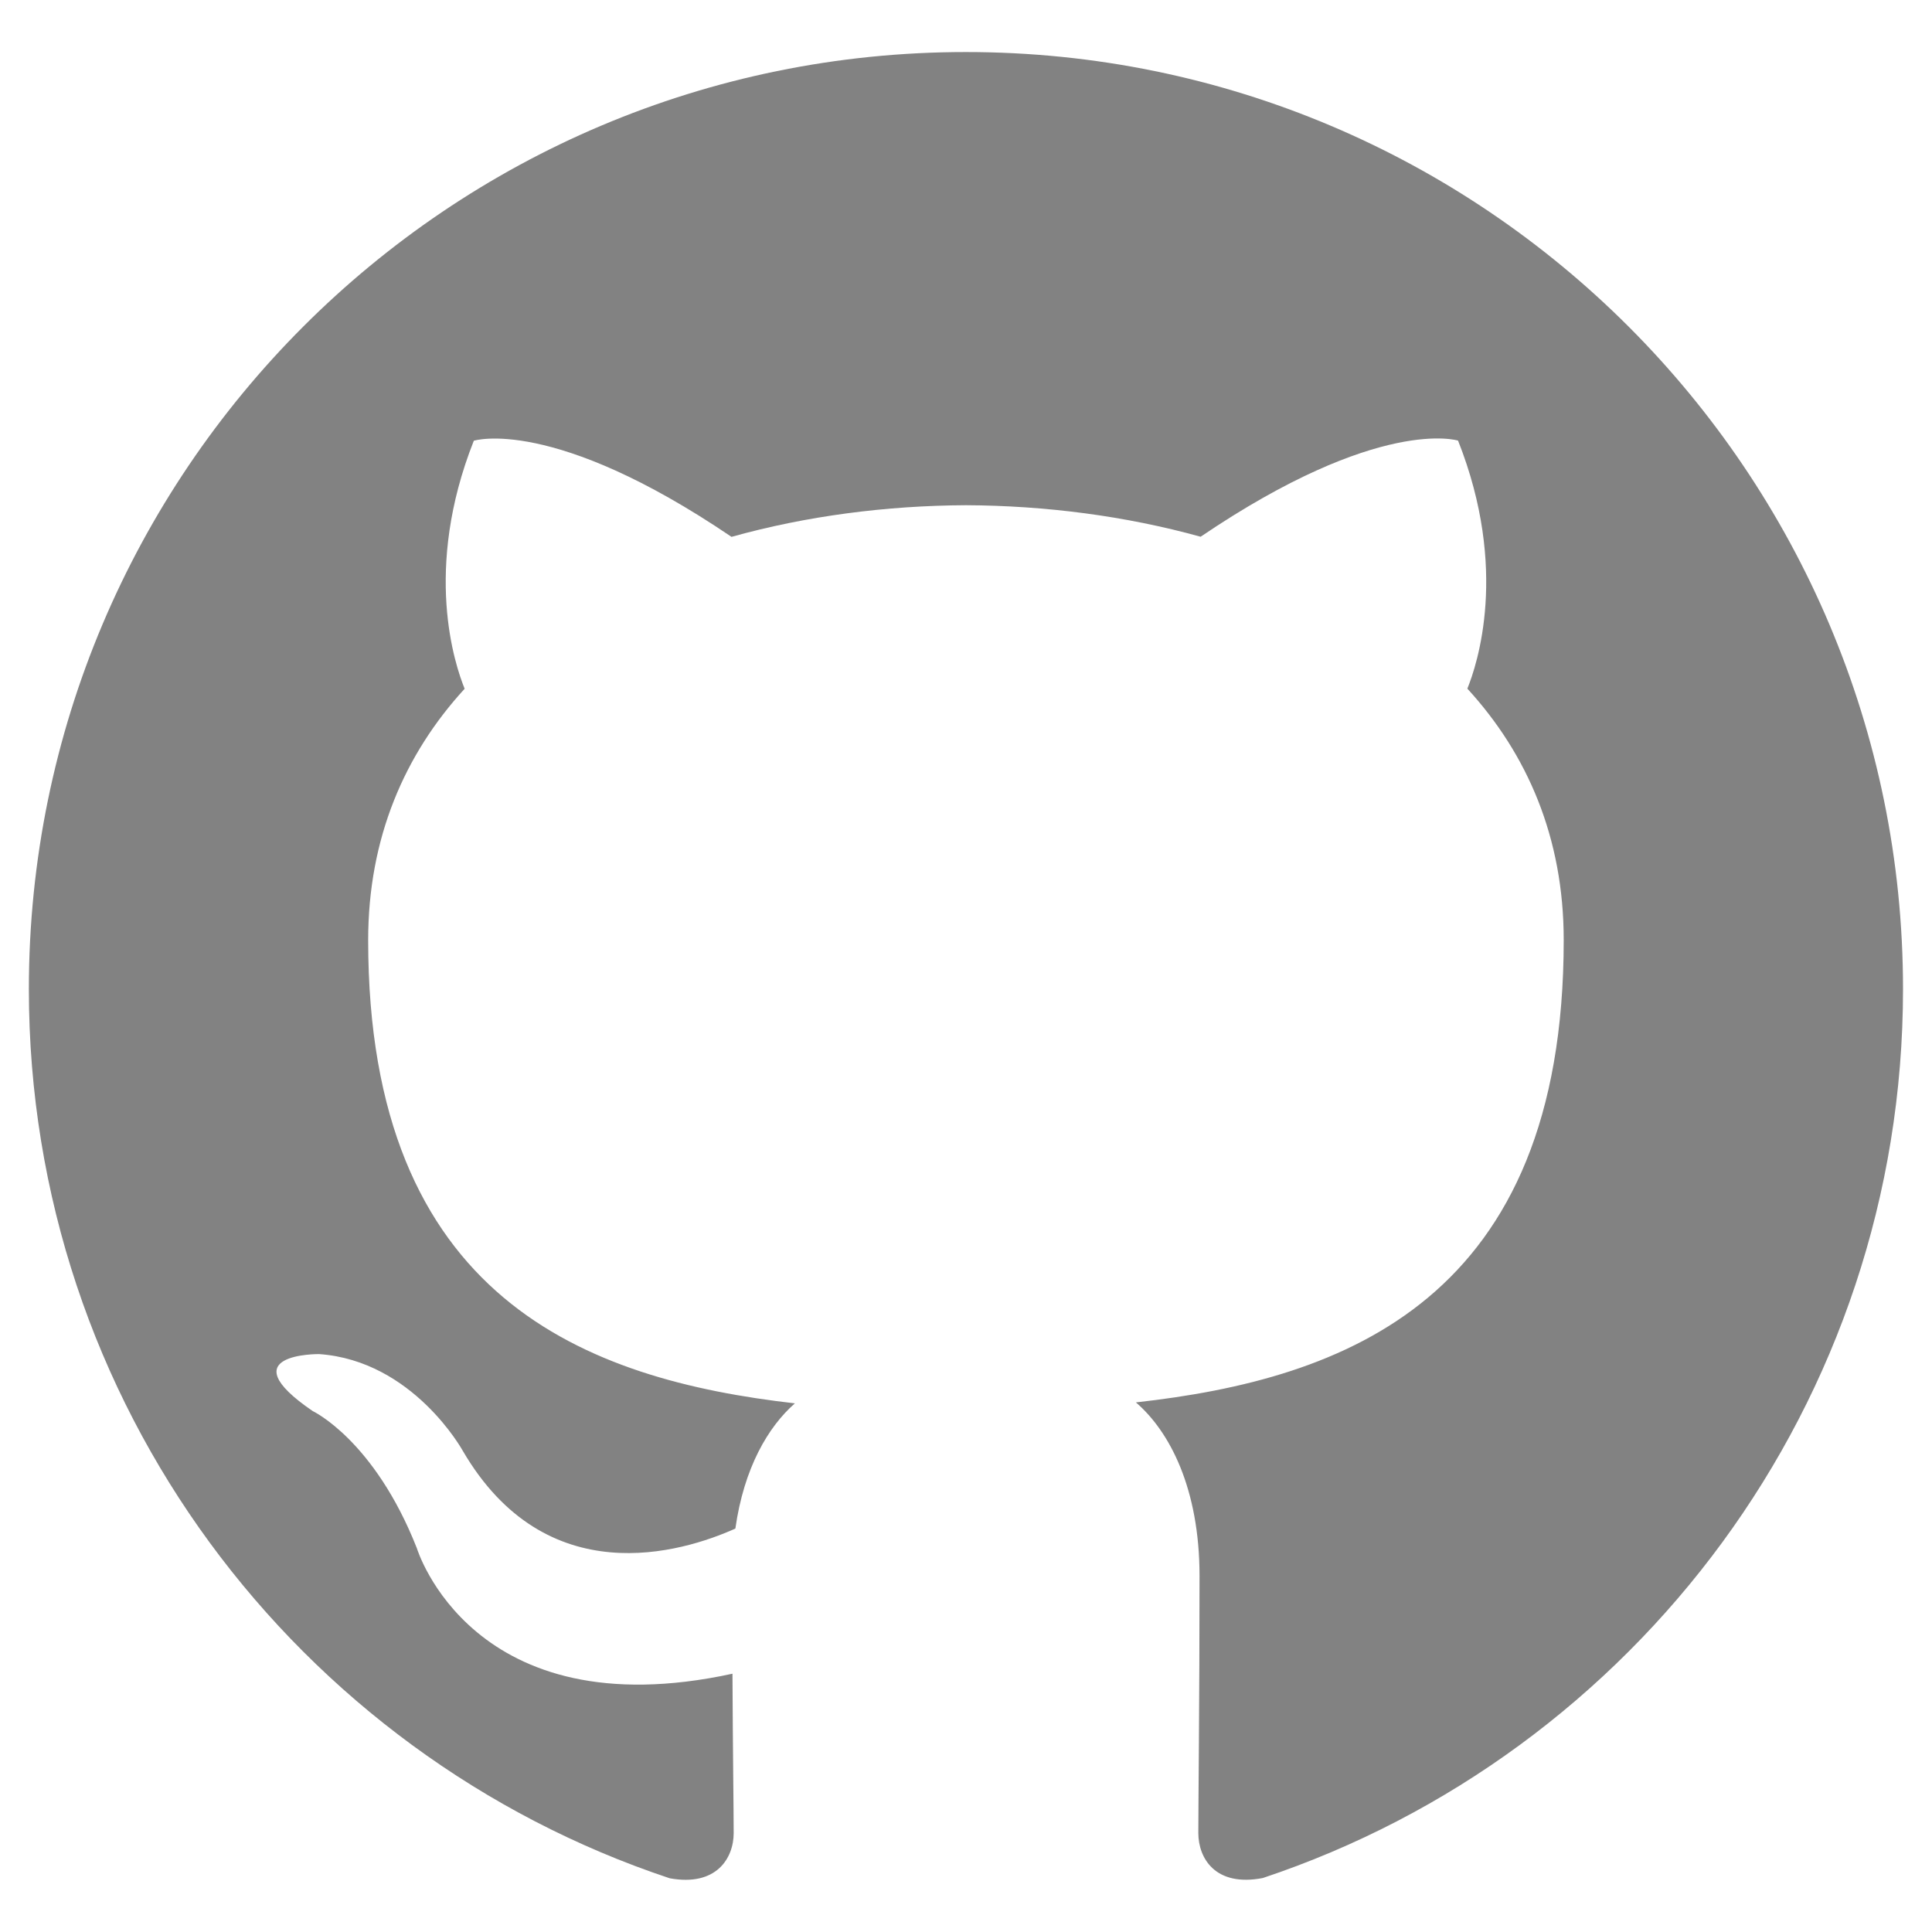
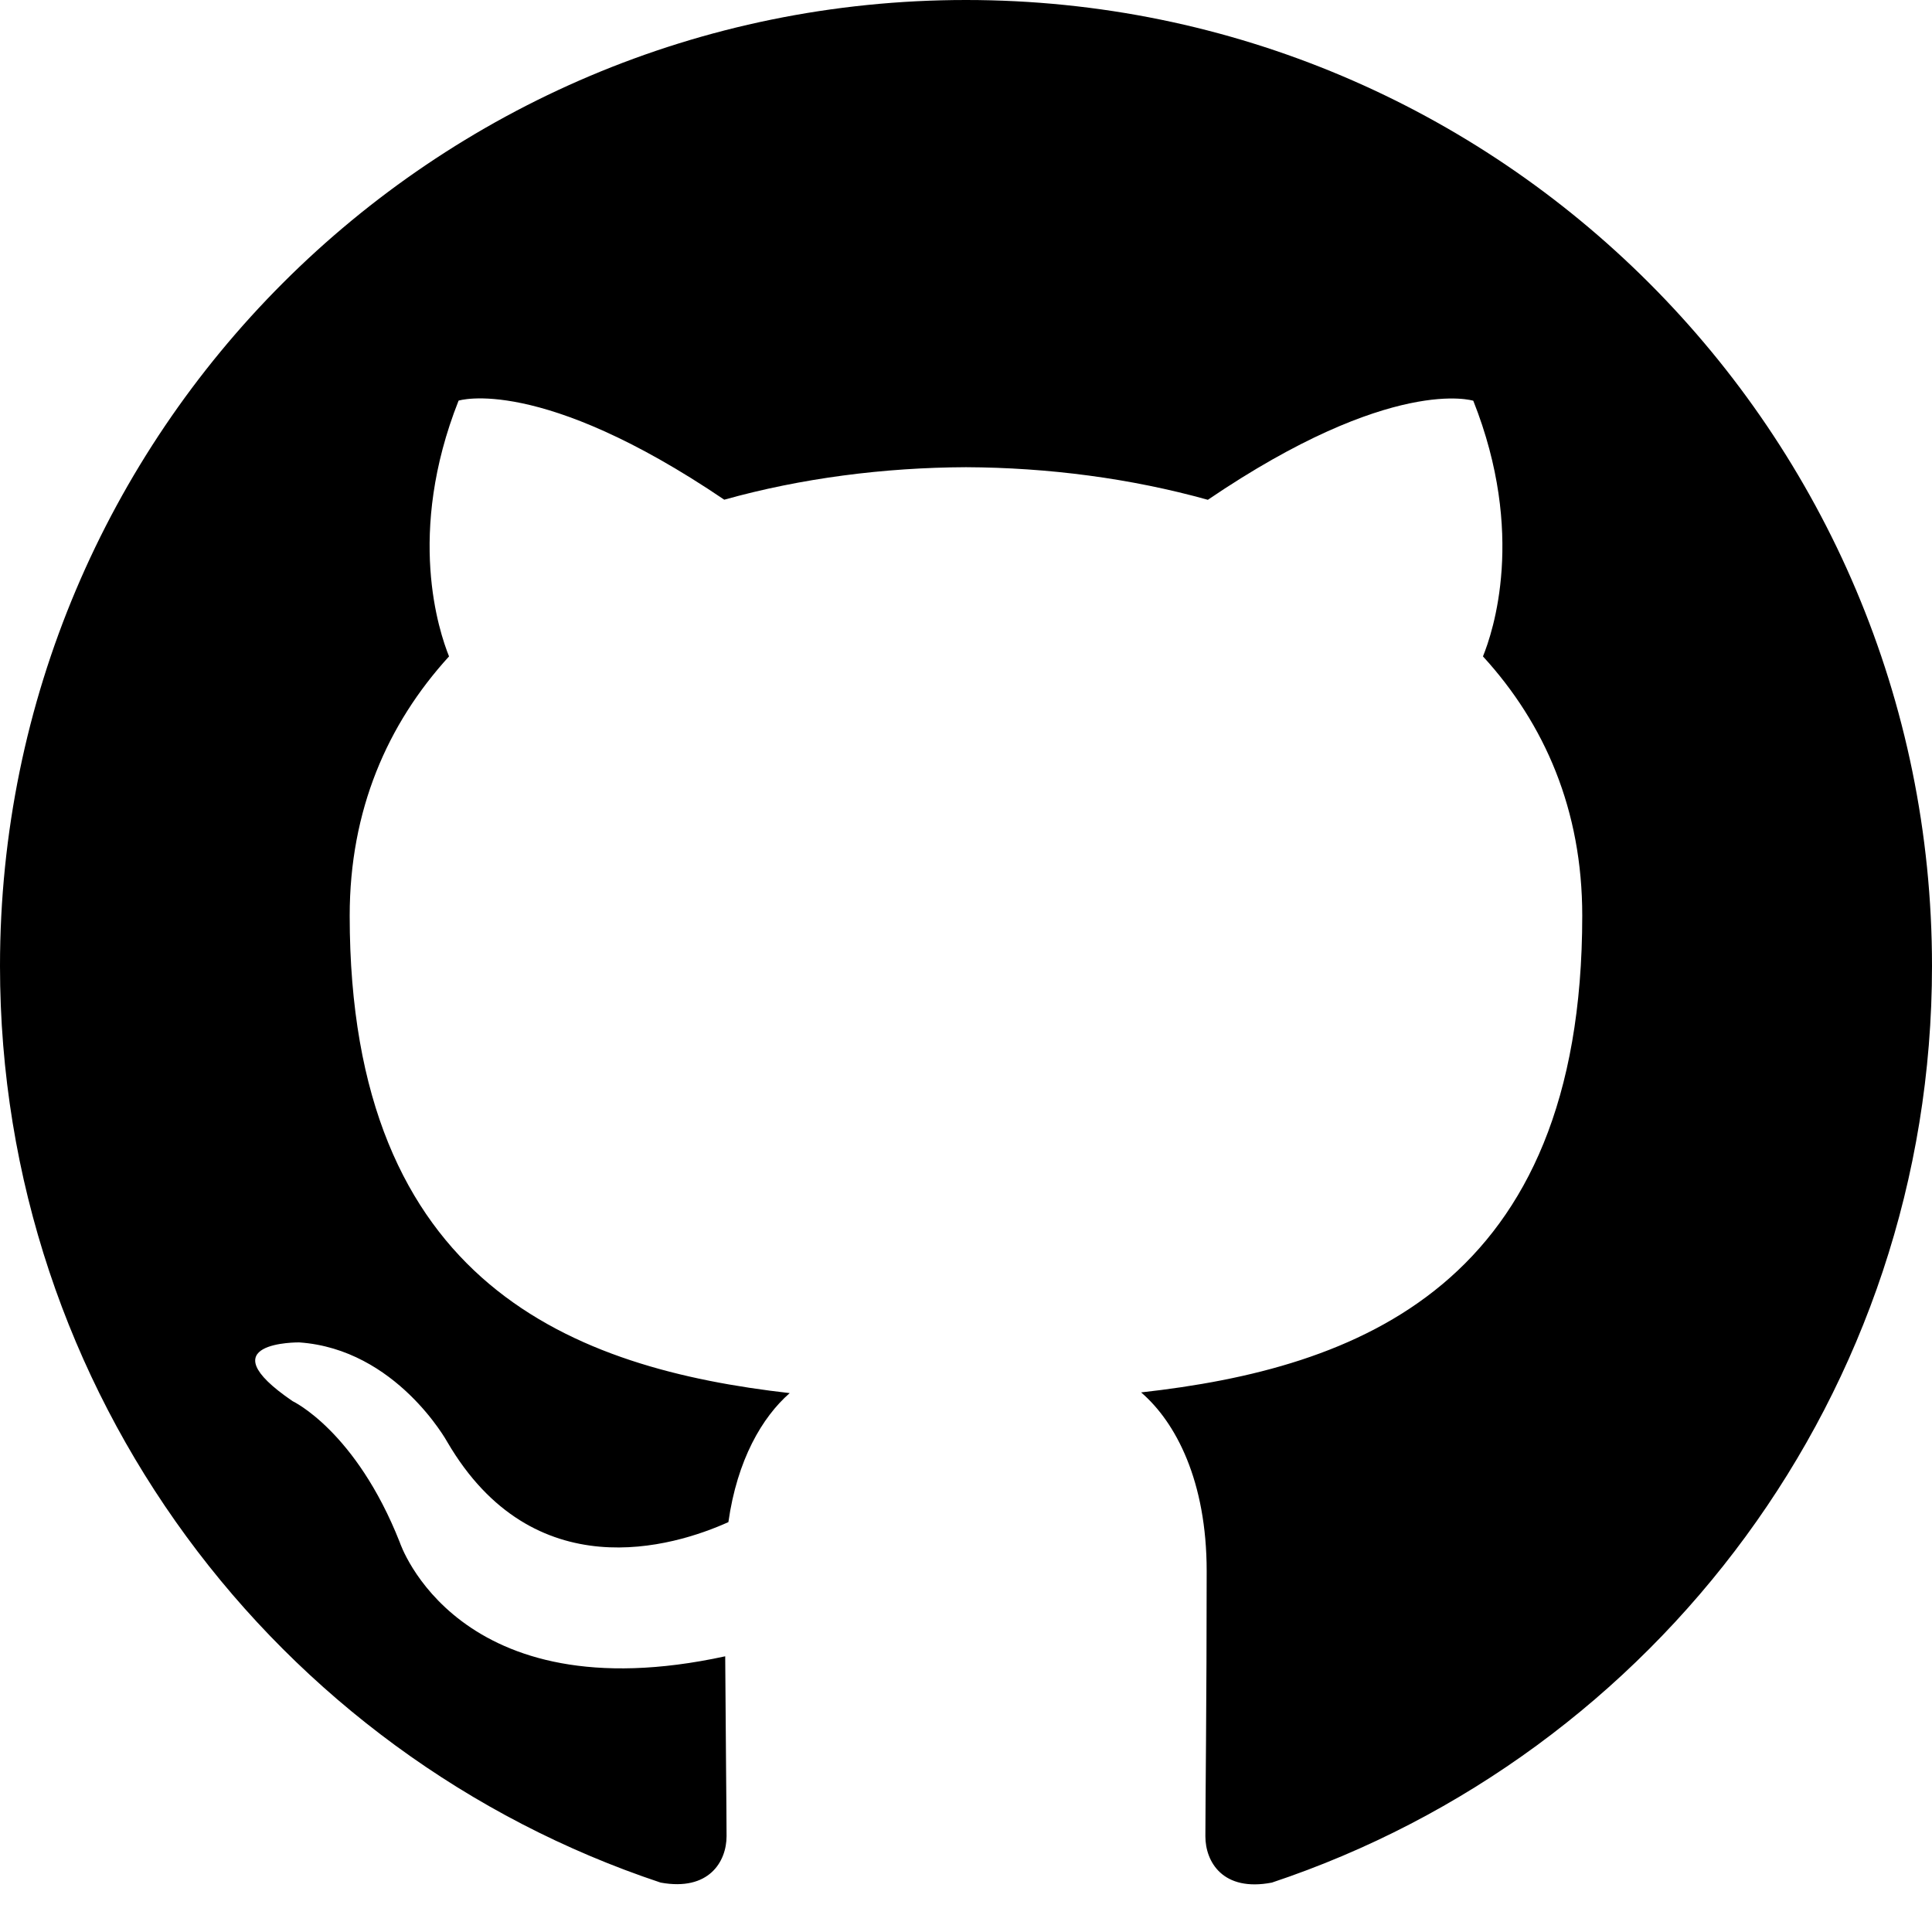
- <svg viewBox="0 0 16 16">
-   <path fill="#828282" d="M7.999,0.431c-4.285,0-7.76,3.474-7.76,7.761 c0,3.428,2.223,6.337,5.307,7.363c0.388,0.071,0.53-0.168,0.53-0.374c0-0.184-0.007-0.672-0.01-1.32 c-2.159,0.469-2.614-1.04-2.614-1.04c-0.353-0.896-0.862-1.135-0.862-1.135c-0.705-0.481,0.053-0.472,0.053-0.472 c0.779,0.055,1.189,0.8,1.189,0.8c0.692,1.186,1.816,0.843,2.258,0.645c0.071-0.502,0.271-0.843,0.493-1.037 C4.86,11.425,3.049,10.76,3.049,7.786c0-0.847,0.302-1.54,0.799-2.082C3.768,5.507,3.501,4.718,3.924,3.65 c0,0,0.652-0.209,2.134,0.796C6.677,4.273,7.34,4.187,8,4.184c0.659,0.003,1.323,0.089,1.943,0.261 c1.482-1.004,2.132-0.796,2.132-0.796c0.423,1.068,0.157,1.857,0.077,2.054c0.497,0.542,0.798,1.235,0.798,2.082 c0,2.981-1.814,3.637-3.543,3.829c0.279,0.24,0.527,0.713,0.527,1.437c0,1.037-0.01,1.874-0.01,2.129 c0,0.208,0.14,0.449,0.534,0.373c3.081-1.028,5.302-3.935,5.302-7.362C15.76,3.906,12.285,0.431,7.999,0.431z" />
+ <svg xmlns="http://www.w3.org/2000/svg" height="1024" width="1024" viewBox="0 0 1024 1024">
+   <path d="M512 0C229.25 0 0 229.25 0 512c0 226.25 146.688 418.125 350.156 485.812 25.594 4.688 34.938-11.125 34.938-24.625 0-12.188-0.469-52.562-0.719-95.312C242 908.812 211.906 817.5 211.906 817.5c-23.312-59.125-56.844-74.875-56.844-74.875-46.531-31.75 3.53-31.125 3.53-31.125 51.406 3.562 78.47 52.75 78.47 52.75 45.688 78.25 119.875 55.625 149 42.5 4.654-33 17.904-55.625 32.5-68.375C304.906 725.438 185.344 681.5 185.344 485.312c0-55.938 19.969-101.562 52.656-137.406-5.219-13-22.844-65.094 5.062-135.562 0 0 42.938-13.75 140.812 52.5 40.812-11.406 84.594-17.031 128.125-17.219 43.5 0.188 87.312 5.875 128.188 17.281 97.688-66.312 140.688-52.5 140.688-52.5 28 70.531 10.375 122.562 5.125 135.5 32.812 35.844 52.625 81.469 52.625 137.406 0 196.688-119.75 240-233.812 252.688 18.438 15.875 34.75 47 34.75 94.75 0 68.438-0.688 123.625-0.688 140.5 0 13.625 9.312 29.562 35.25 24.562C877.438 930 1024 738.125 1024 512 1024 229.25 794.75 0 512 0z" />
</svg>
